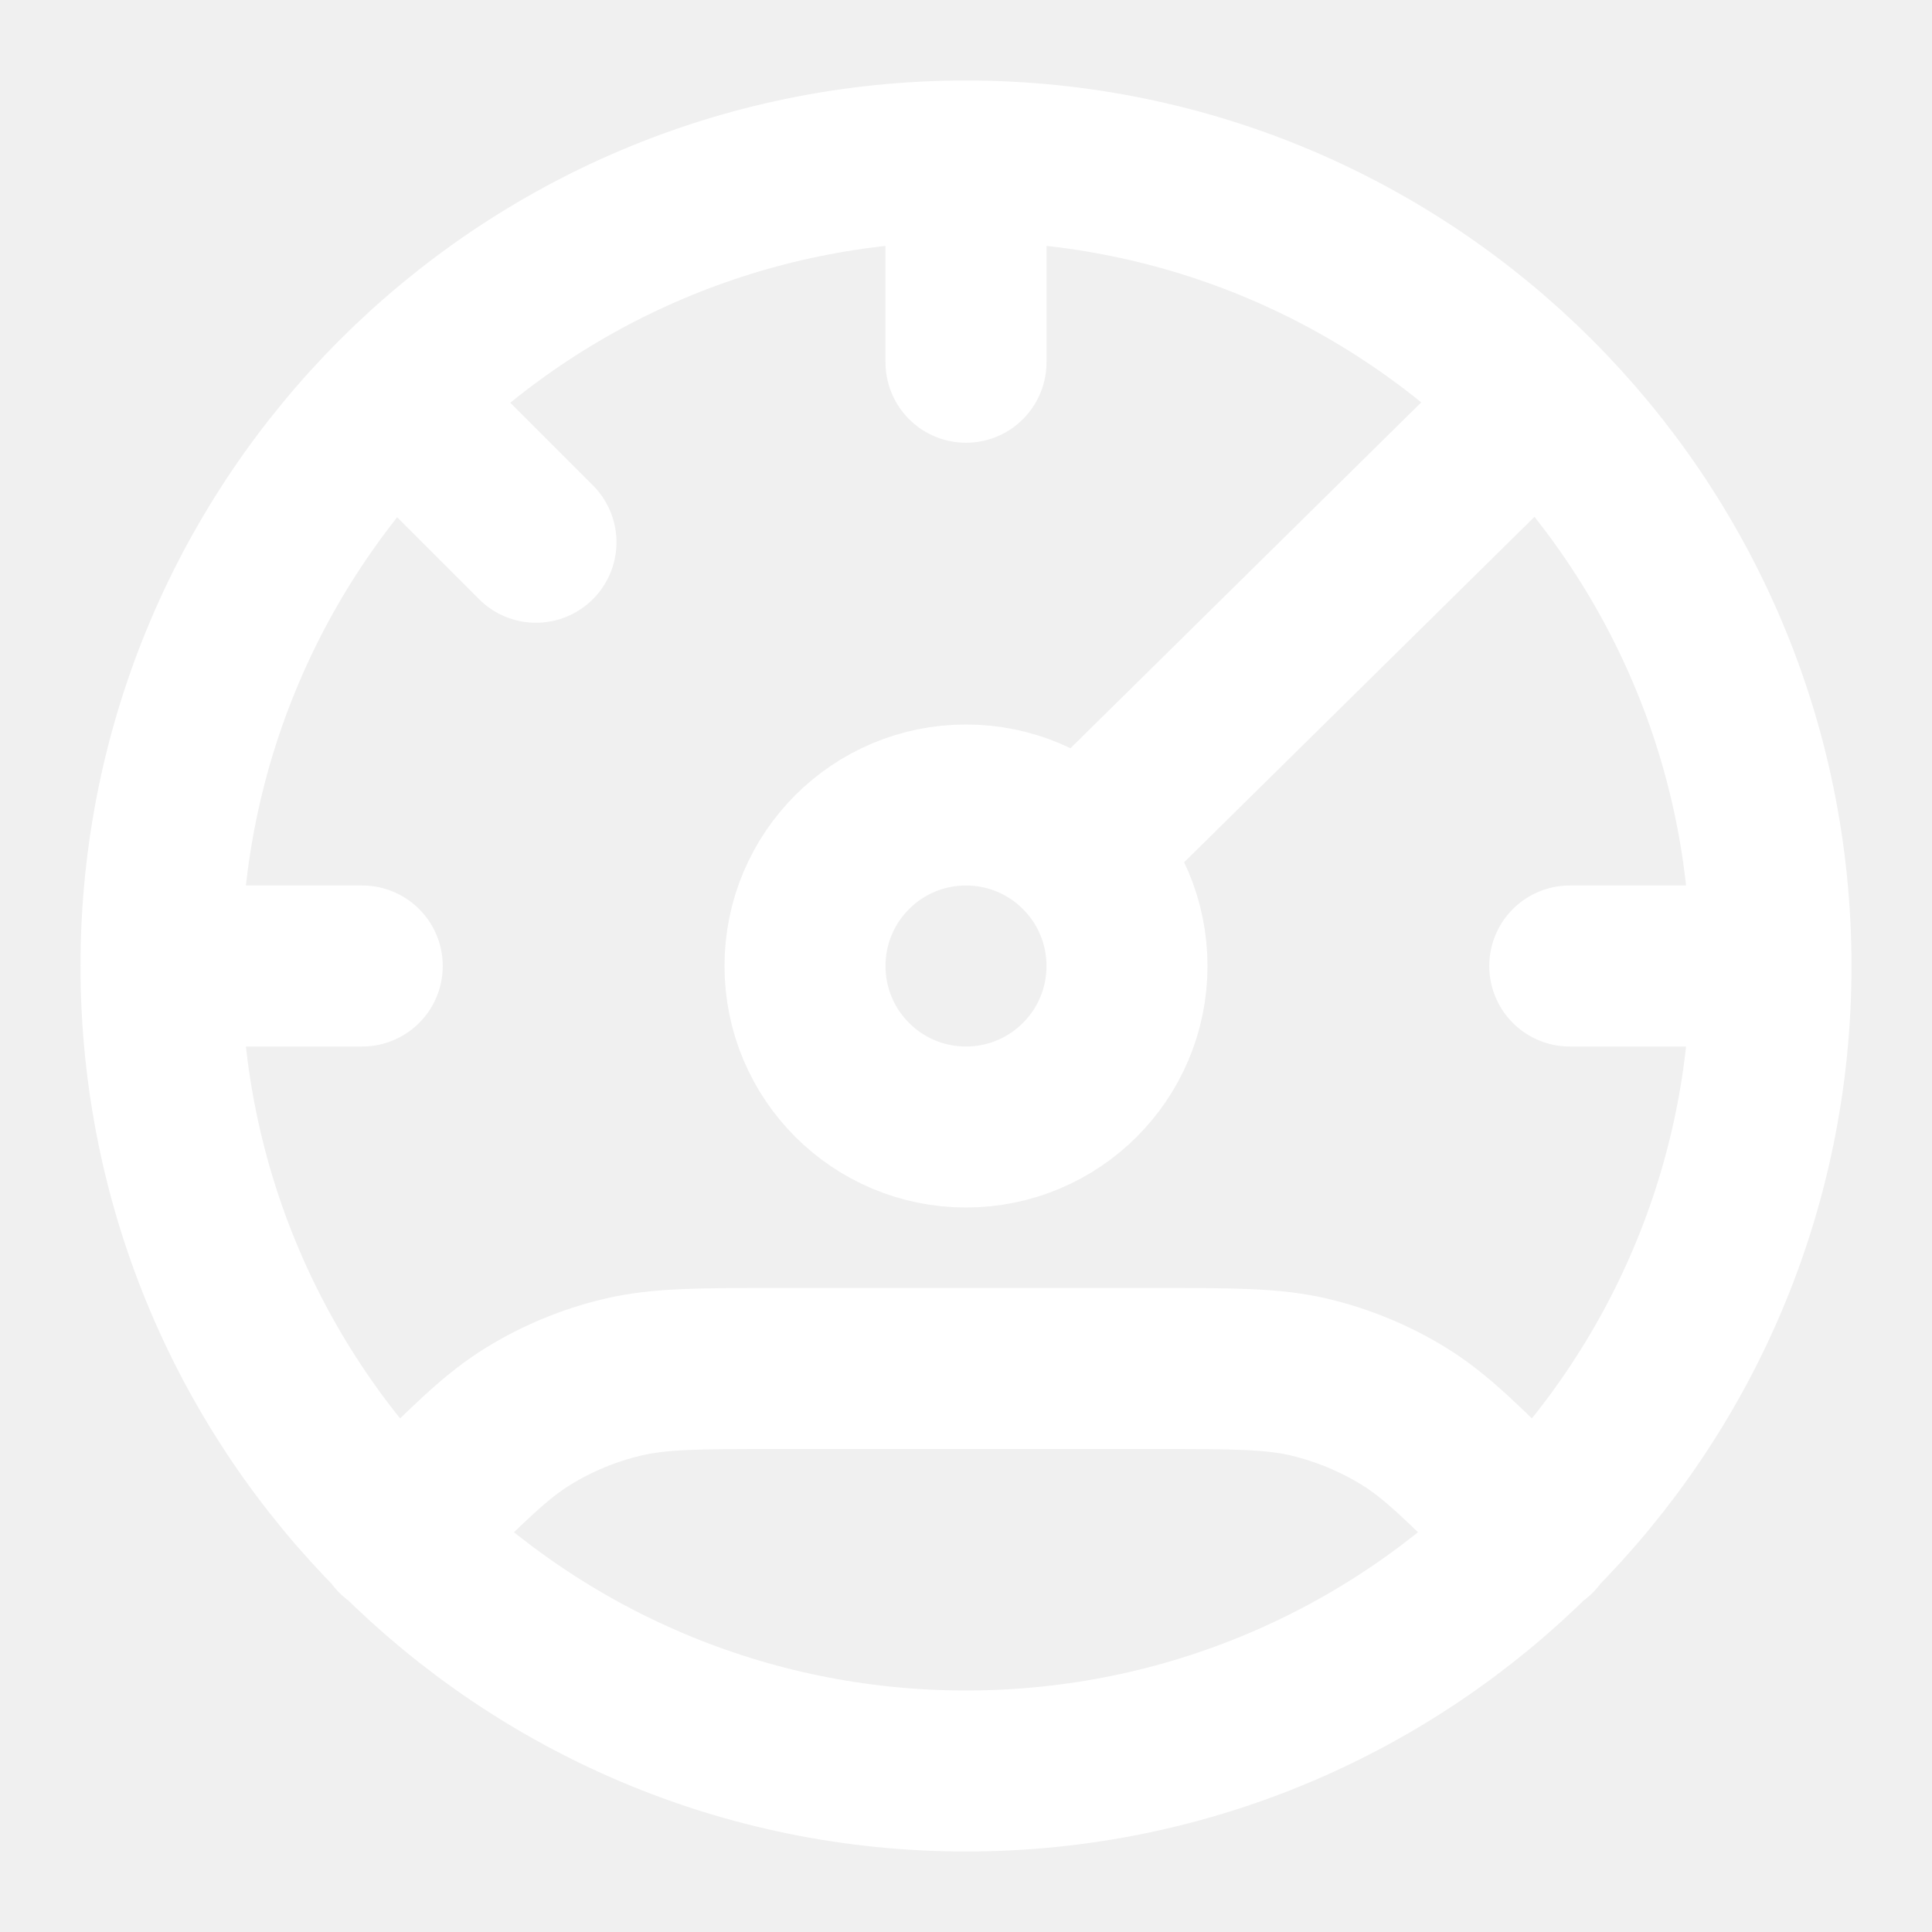
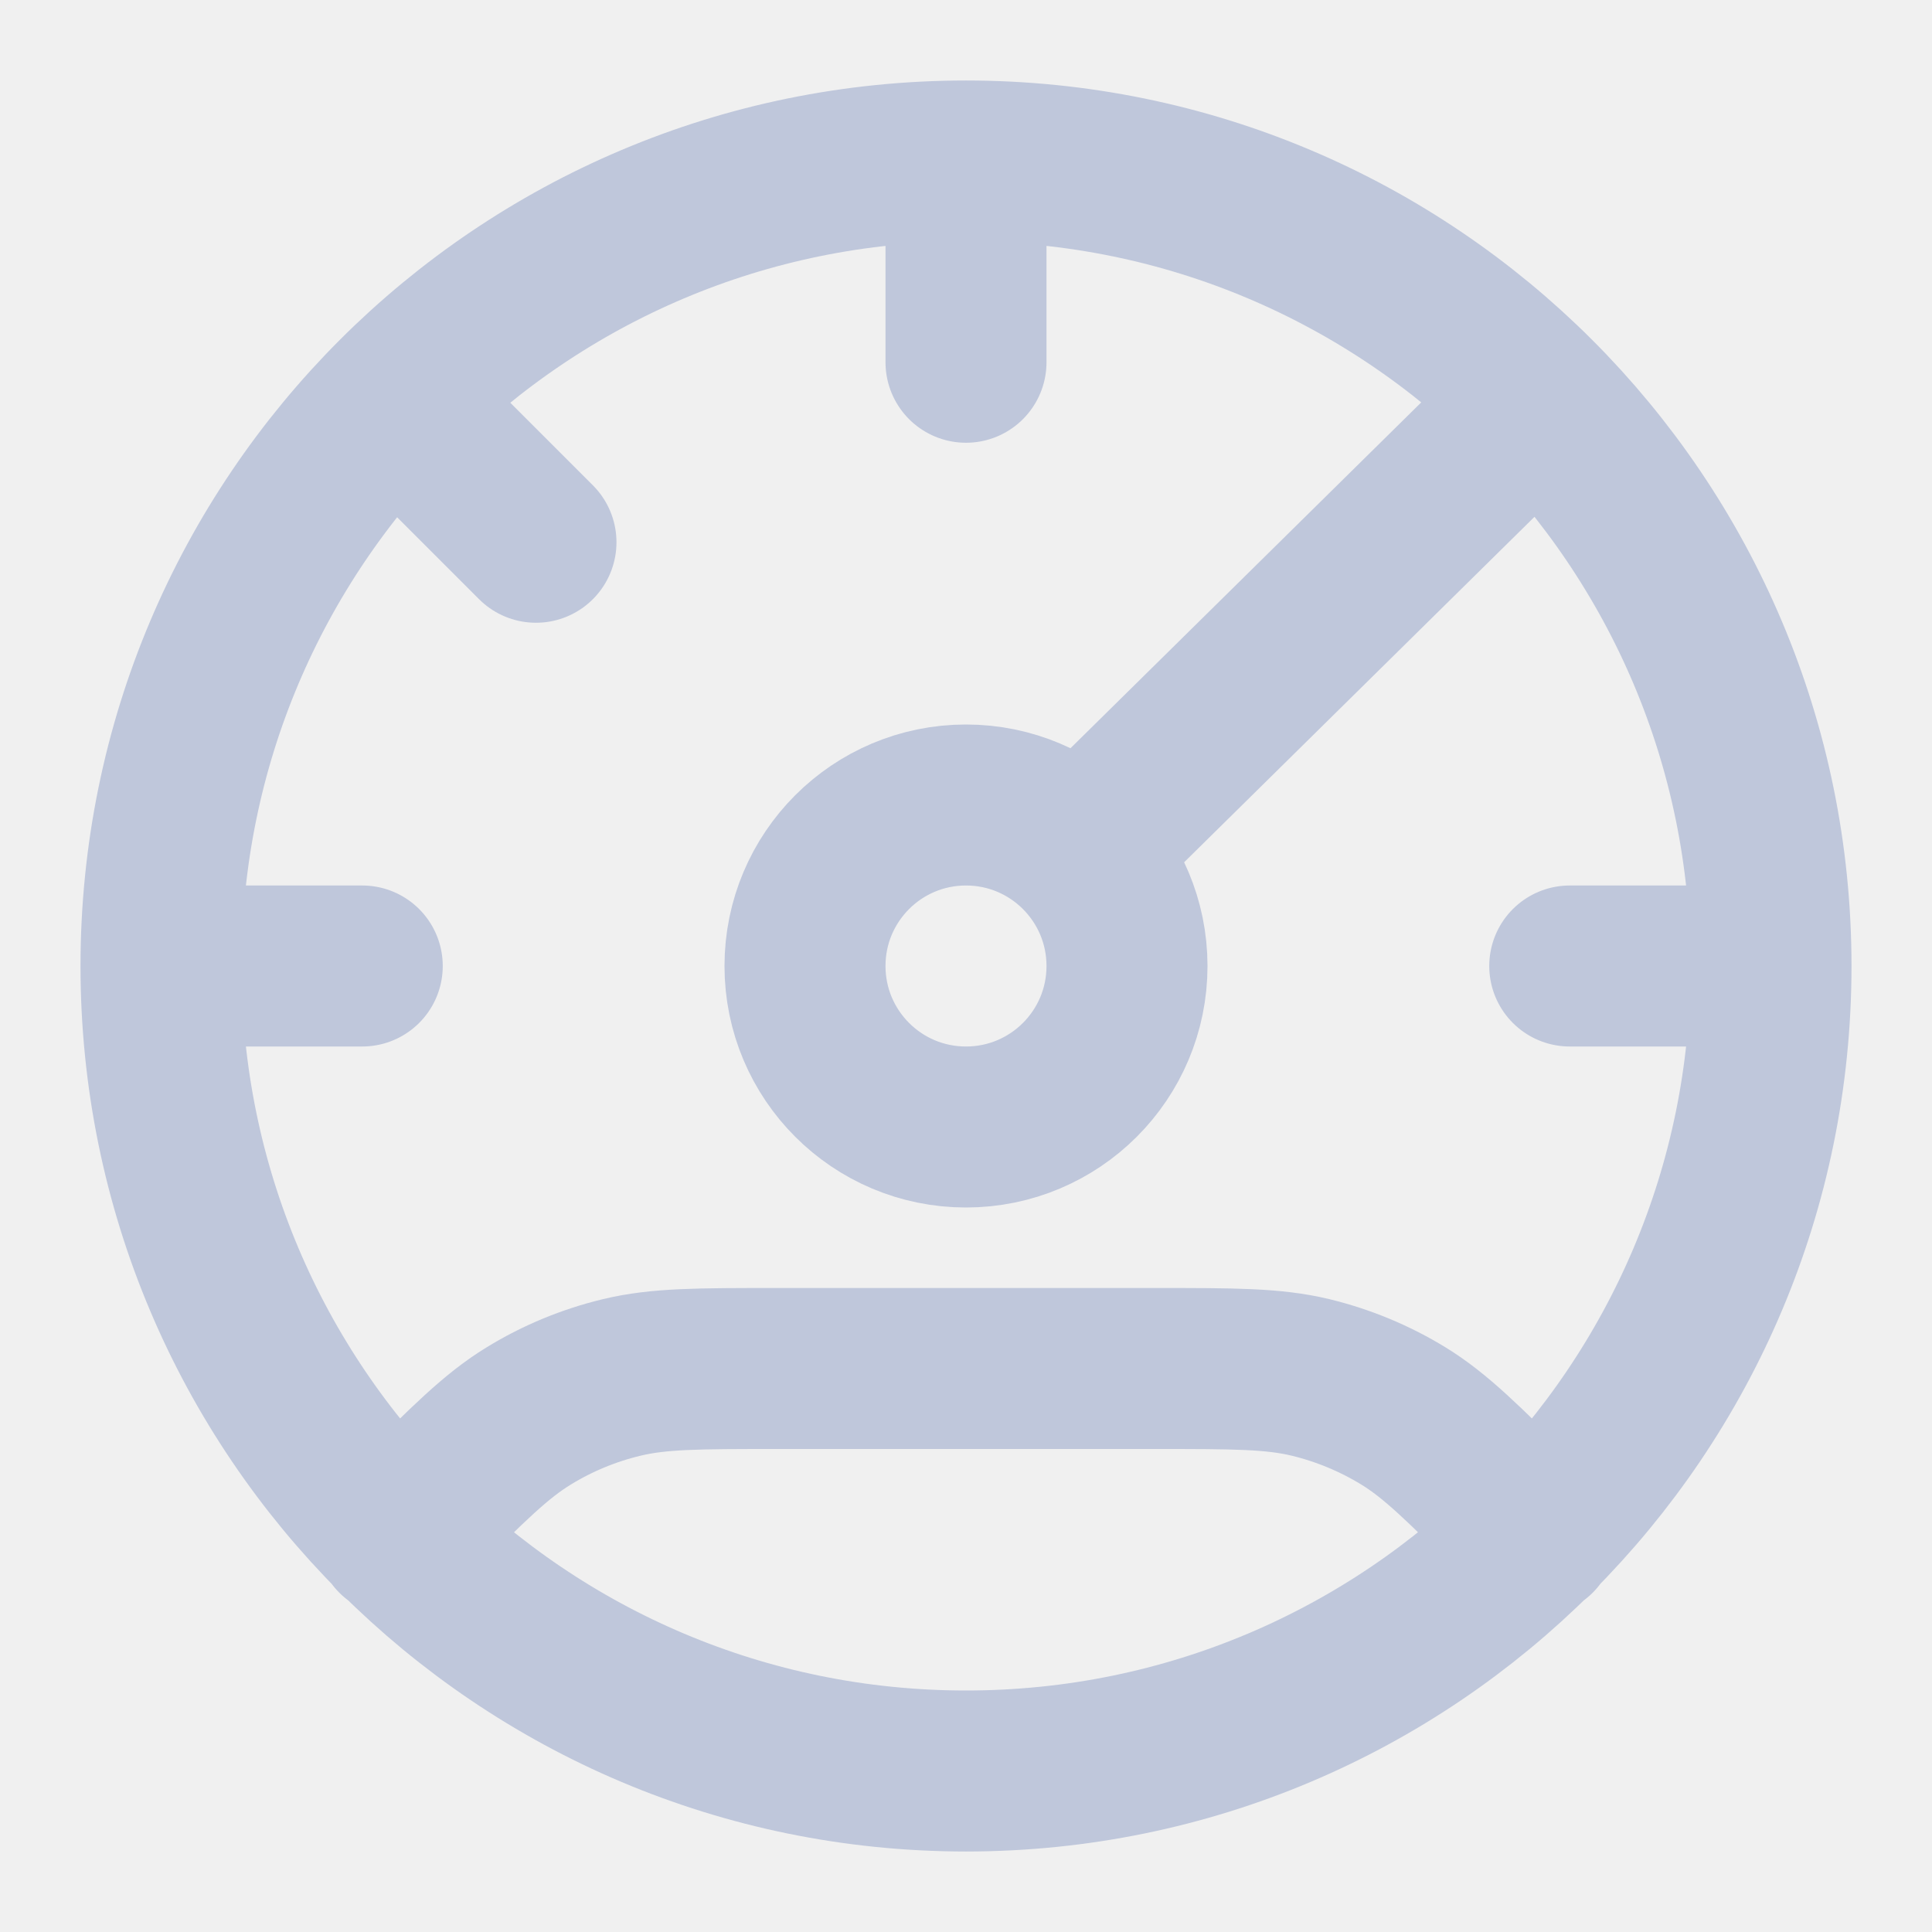
<svg xmlns="http://www.w3.org/2000/svg" width="100%" height="100%" viewBox="0 0 24 24" fill="none">
-   <path d="M22 12C22 17.523 17.523 22 12 22C6.477 22 2 17.523 2 12M22 12C22 6.477 17.523 2 12 2M22 12H19.5M2 12C2 6.477 6.477 2 12 2M2 12H4.5M12 2V4.5M19.078 5L13.5 10.5M19.078 19.078L18.875 18.875C18.183 18.183 17.837 17.837 17.433 17.589C17.075 17.37 16.685 17.209 16.277 17.11C15.817 17 15.327 17 14.349 17L9.651 17C8.673 17 8.183 17 7.723 17.111C7.315 17.209 6.925 17.37 6.567 17.59C6.163 17.837 5.817 18.183 5.125 18.875L4.922 19.078M4.922 5L6.658 6.736M14 12C14 13.105 13.105 14 12 14C10.895 14 10 13.105 10 12C10 10.895 10.895 10 12 10C13.105 10 14 10.895 14 12Z" stroke="#ffffff" stroke-width="2" stroke-linecap="round" stroke-linejoin="round" />
+   <path d="M22 12C22 17.523 17.523 22 12 22C6.477 22 2 17.523 2 12M22 12C22 6.477 17.523 2 12 2M22 12H19.5M2 12C2 6.477 6.477 2 12 2M2 12H4.5M12 2V4.5M19.078 5L13.5 10.5M19.078 19.078L18.875 18.875C18.183 18.183 17.837 17.837 17.433 17.589C17.075 17.37 16.685 17.209 16.277 17.11C15.817 17 15.327 17 14.349 17L9.651 17C8.673 17 8.183 17 7.723 17.111C7.315 17.209 6.925 17.37 6.567 17.59C6.163 17.837 5.817 18.183 5.125 18.875L4.922 19.078M4.922 5L6.658 6.736M14 12C14 13.105 13.105 14 12 14C10.895 14 10 13.105 10 12C10 10.895 10.895 10 12 10C13.105 10 14 10.895 14 12Z" stroke="#BFC7DB" stroke-width="2" stroke-linecap="round" stroke-linejoin="round" />
</svg>
